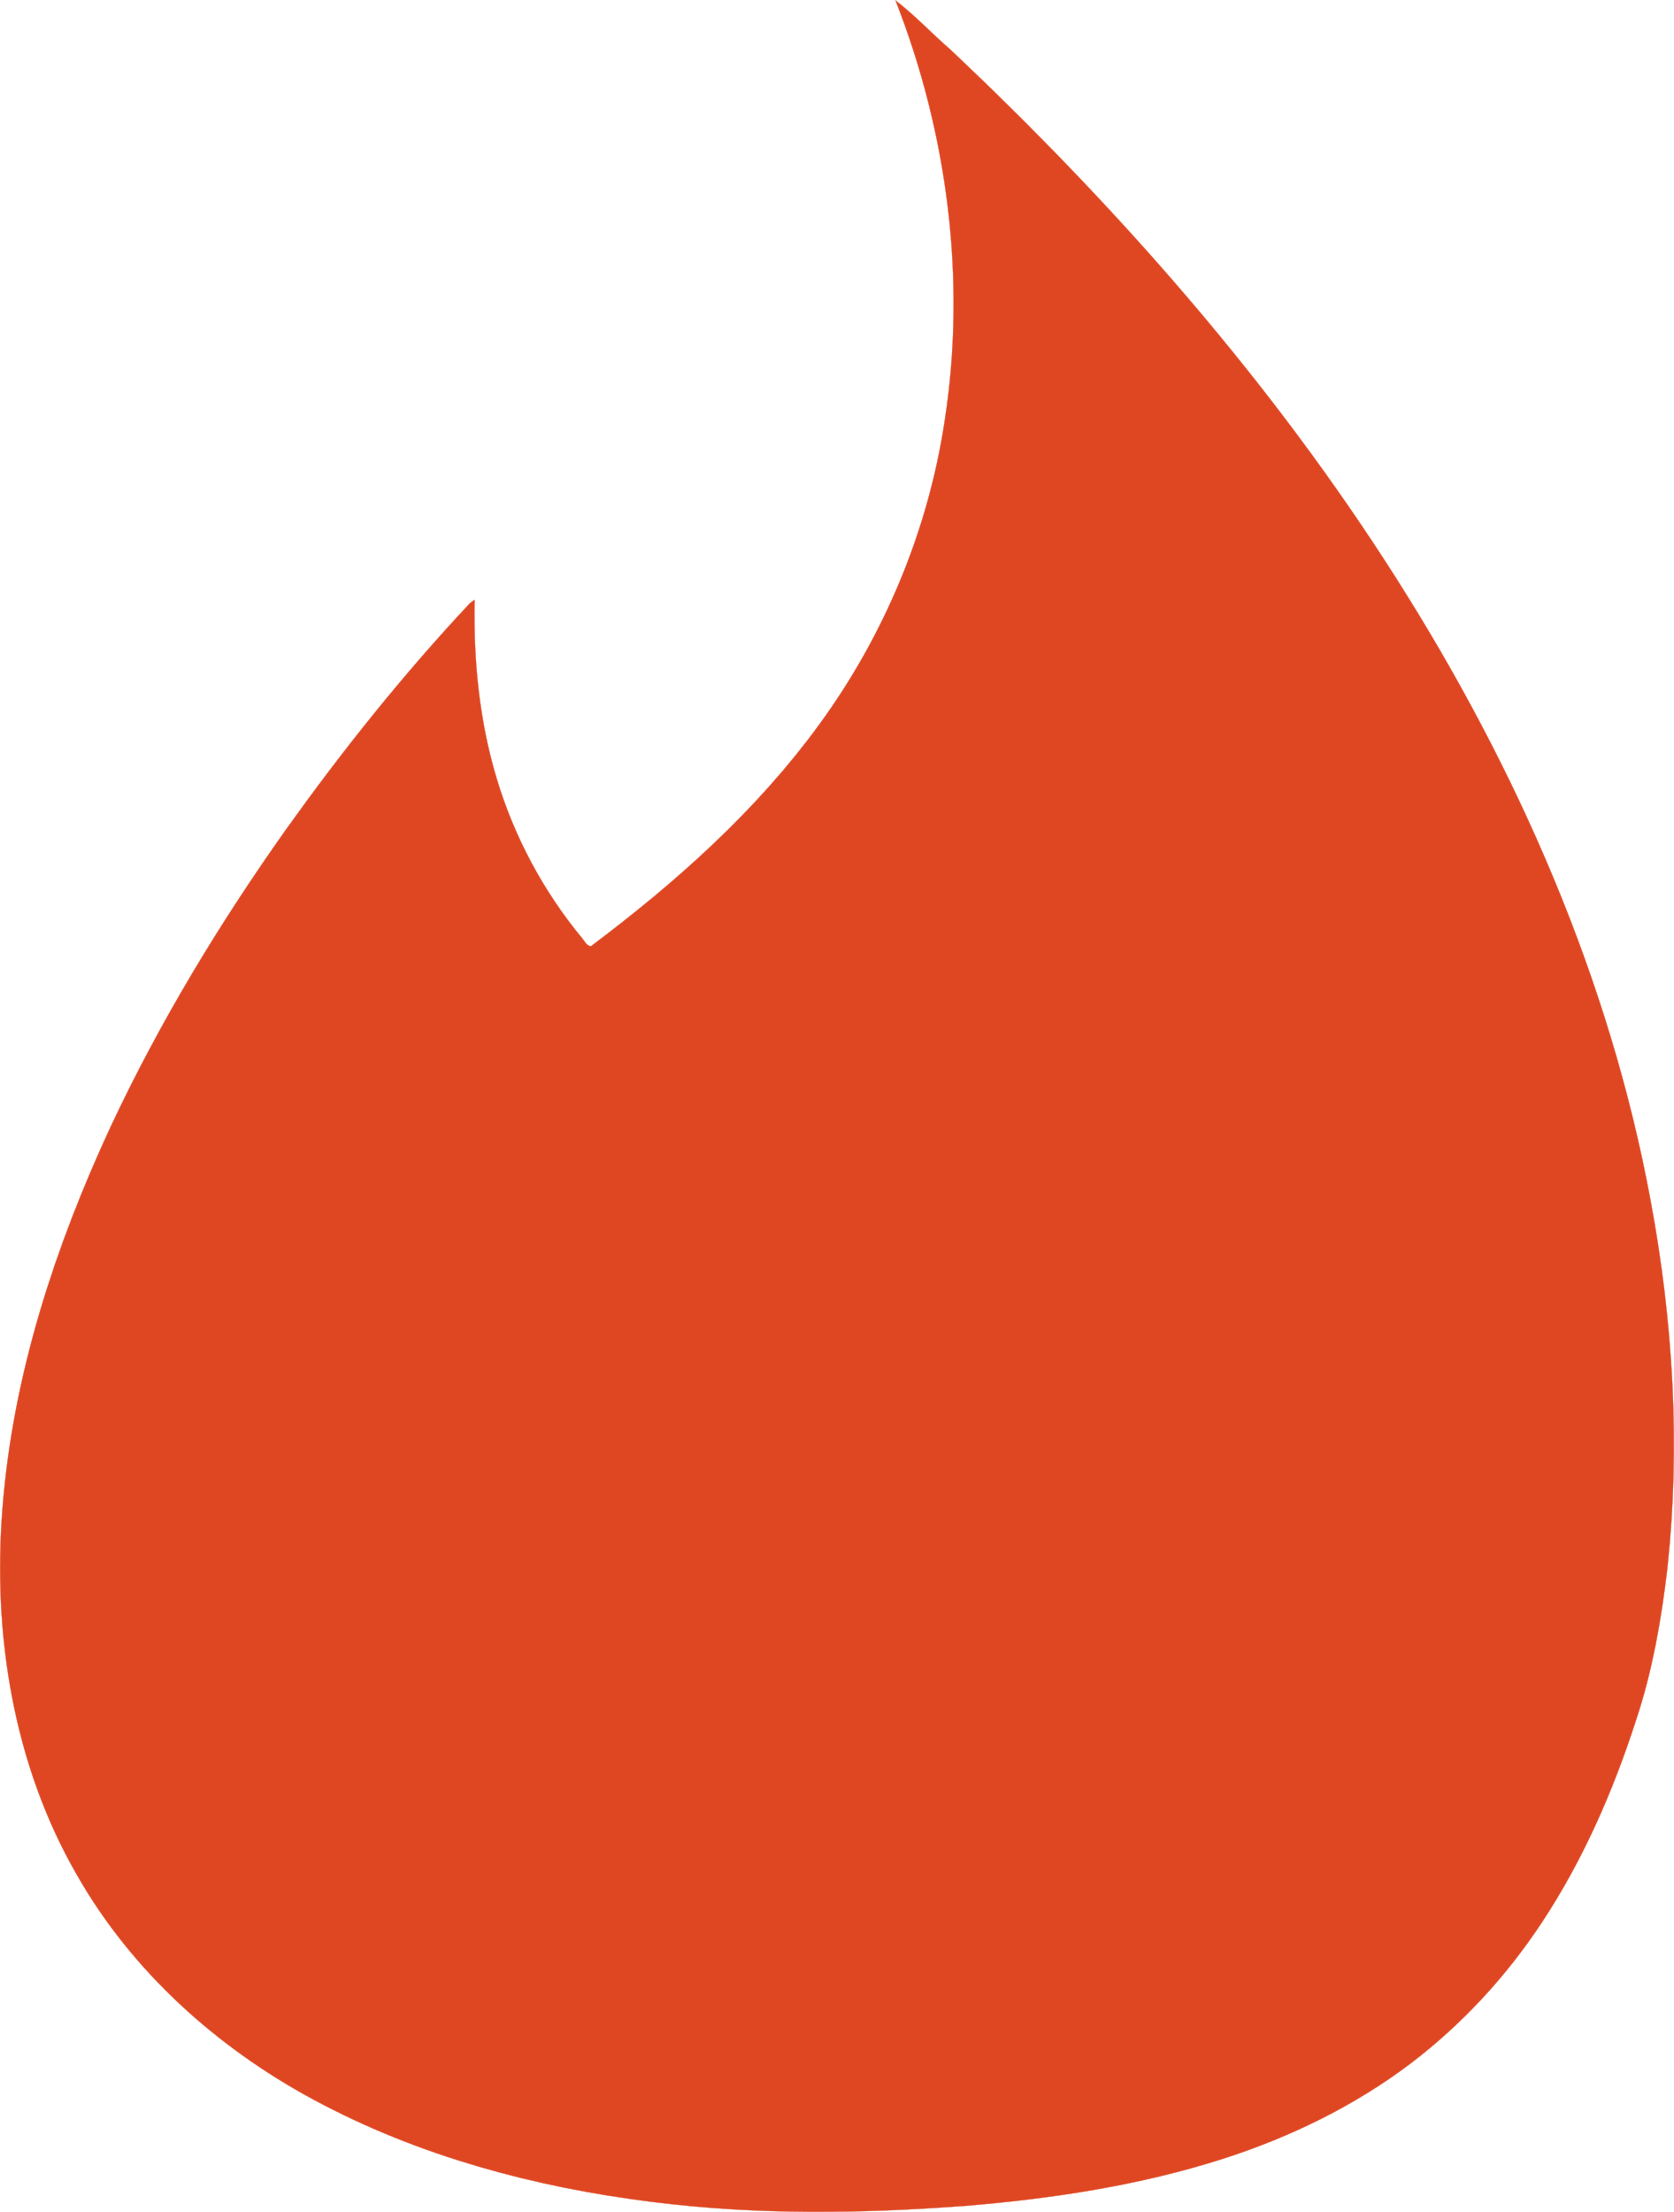
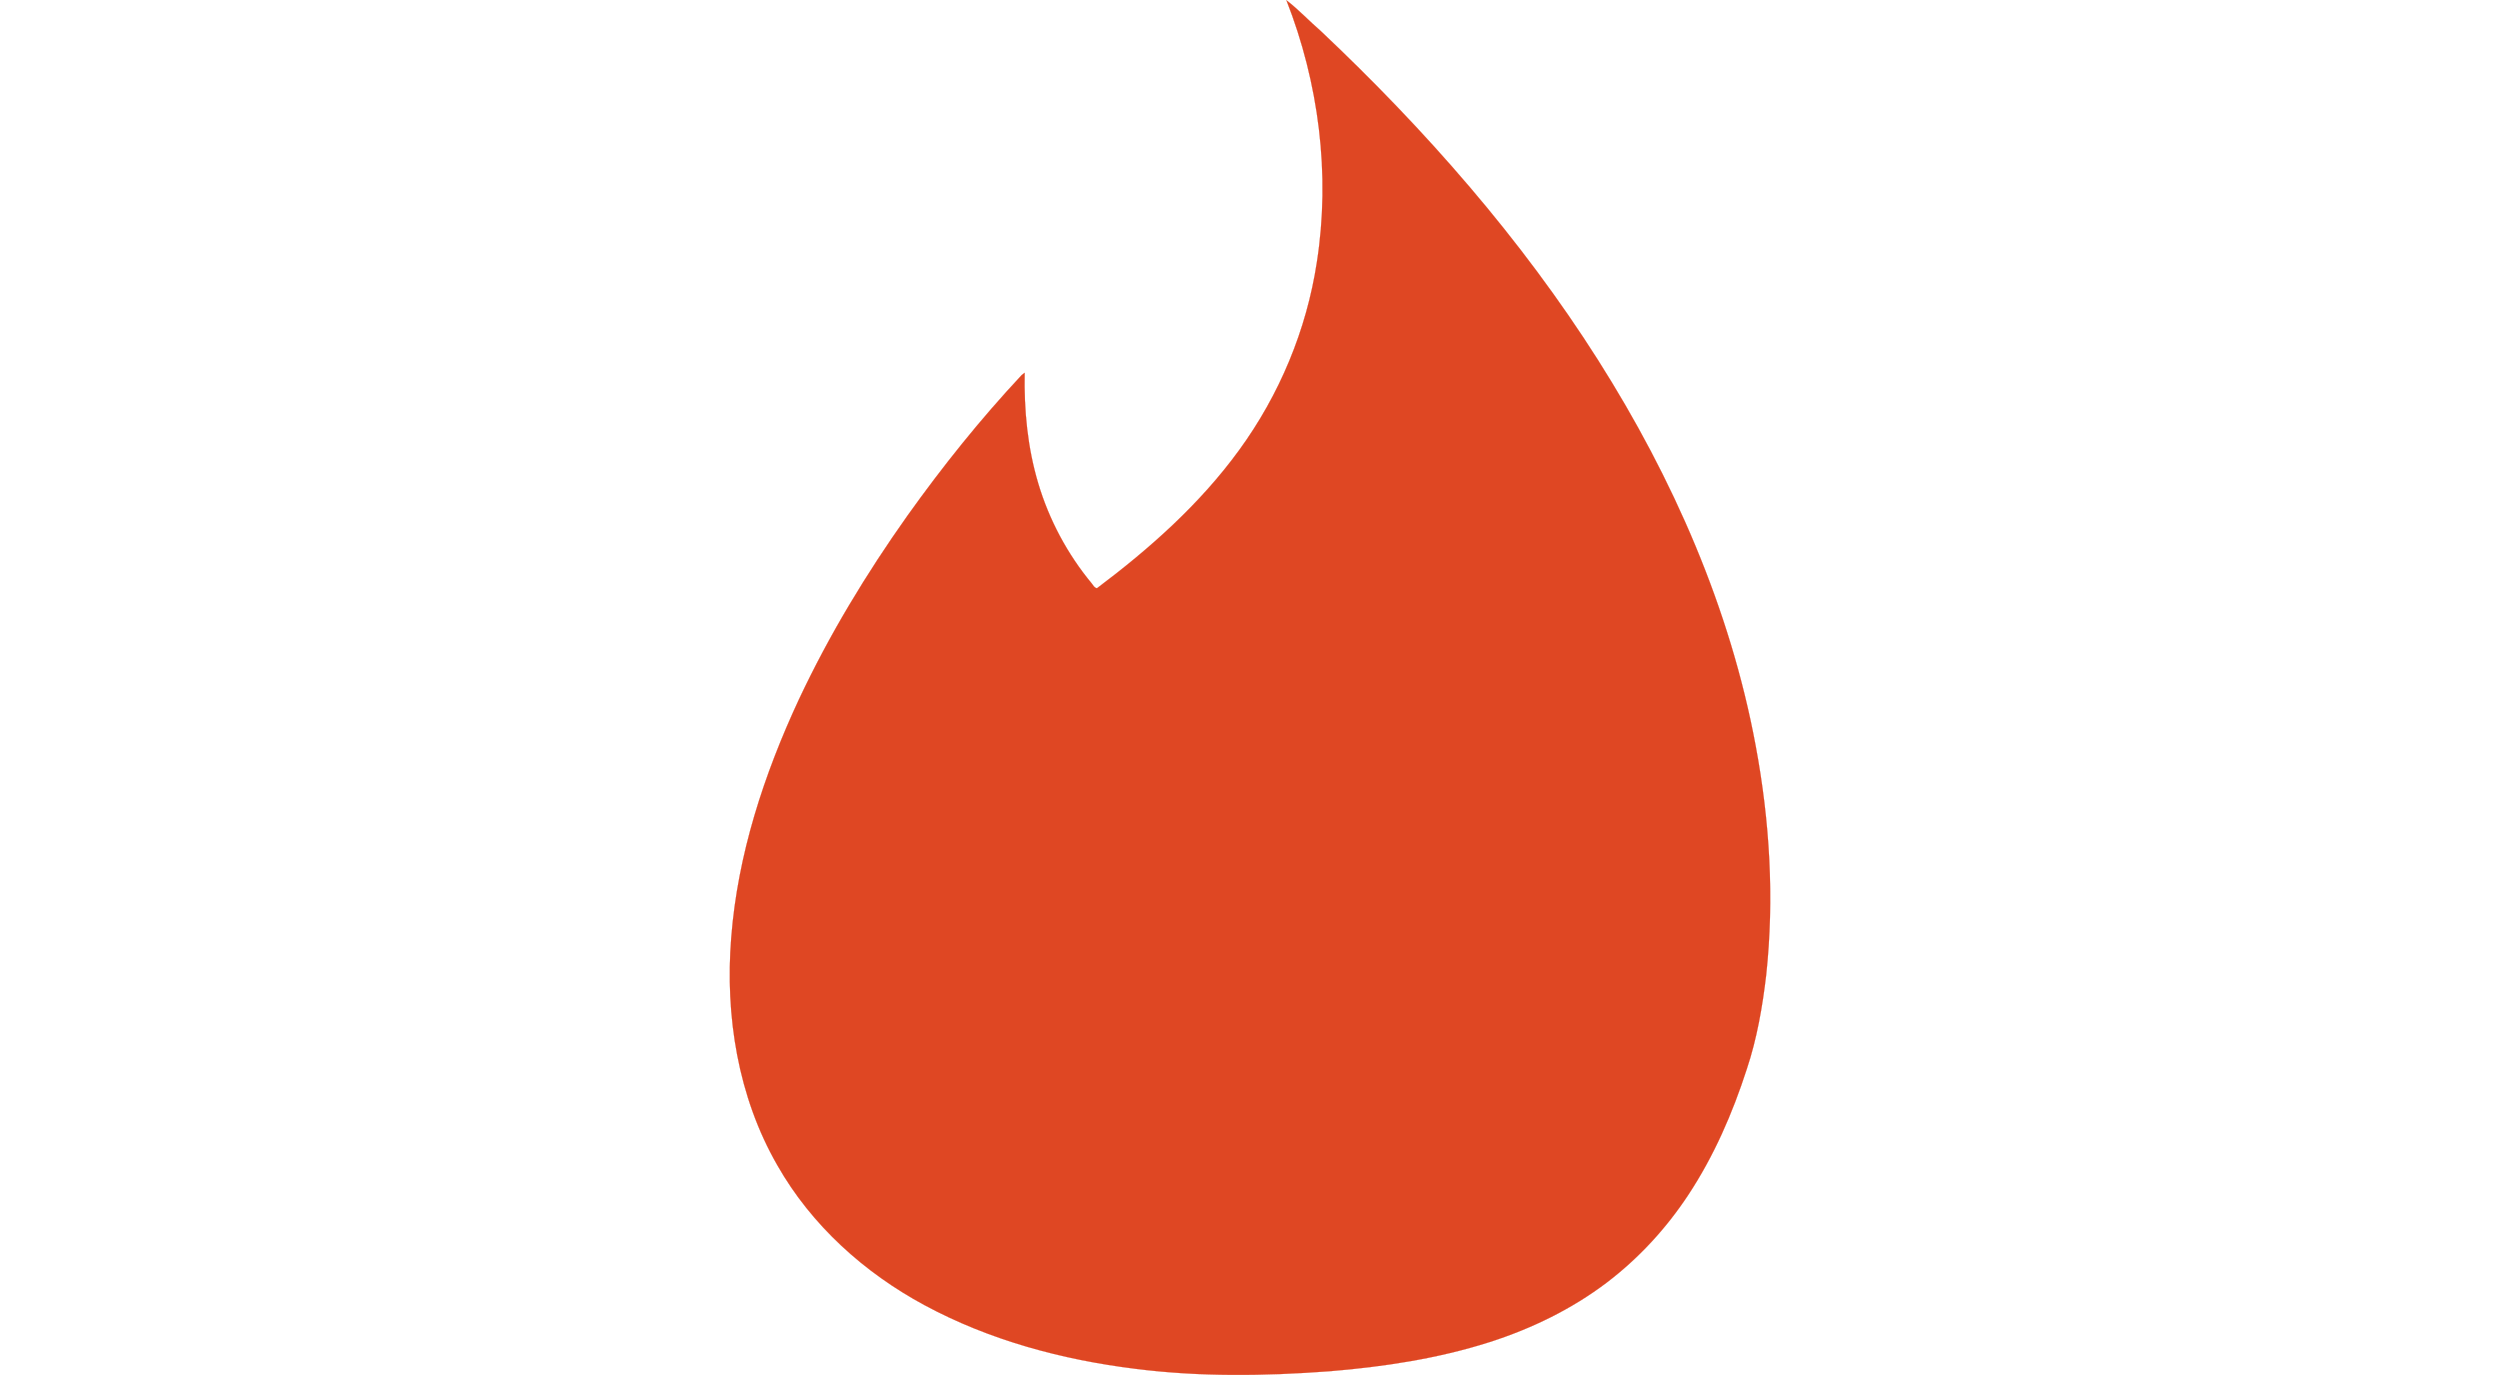
- <svg xmlns="http://www.w3.org/2000/svg" width="1892" height="2500" viewBox="224.419 99.761 584.098 771.733">
+ <svg xmlns="http://www.w3.org/2000/svg" width="100" height="55" viewBox="224.419 99.761 584.098 771.733">
  <path d="M536.9 99.9c6.8 5.2 12.7 11.6 19.2 17.2 58.7 55.4 112.5 116.6 155.8 184.9 41.9 66.1 74.101 139.2 88.4 216.4 7.899 42.3 10.5 85.699 5.899 128.5-2.099 17.9-5.199 35.8-10.899 52.9-8 24.8-18.5 48.9-32.9 70.7-12.4 18.8-27.9 35.6-45.8 49.2-19.7 14.9-42.2 25.8-65.6 33.3-29.101 9.3-59.601 13.9-90 16.4-36.301 2.699-72.801 3.199-109-1.4-41-5.1-81.7-16-118.2-35.7-33.8-18.2-63.5-44.899-82.6-78.5-22.1-38.4-29.4-83.9-25.9-127.8 3.6-46.5 18.4-91.6 38-133.7 17-36.2 37.8-70.5 60.899-103.1 19.7-27.6 40.9-54.1 64.101-78.9.399-.3 1.2-1 1.7-1.3-.4 20.9 1.6 41.9 7.6 62 6.1 20.5 16.4 39.8 30.1 56.3.801 1 1.4 2.4 2.9 2.601 29.7-22.3 57.8-47.3 79.7-77.4C533 321.4 548.199 285 554 246.9c7.699-49.3 1.1-100.6-17.1-147z" fill="#df4723" stroke="#df4723" stroke-width=".094" />
</svg>
